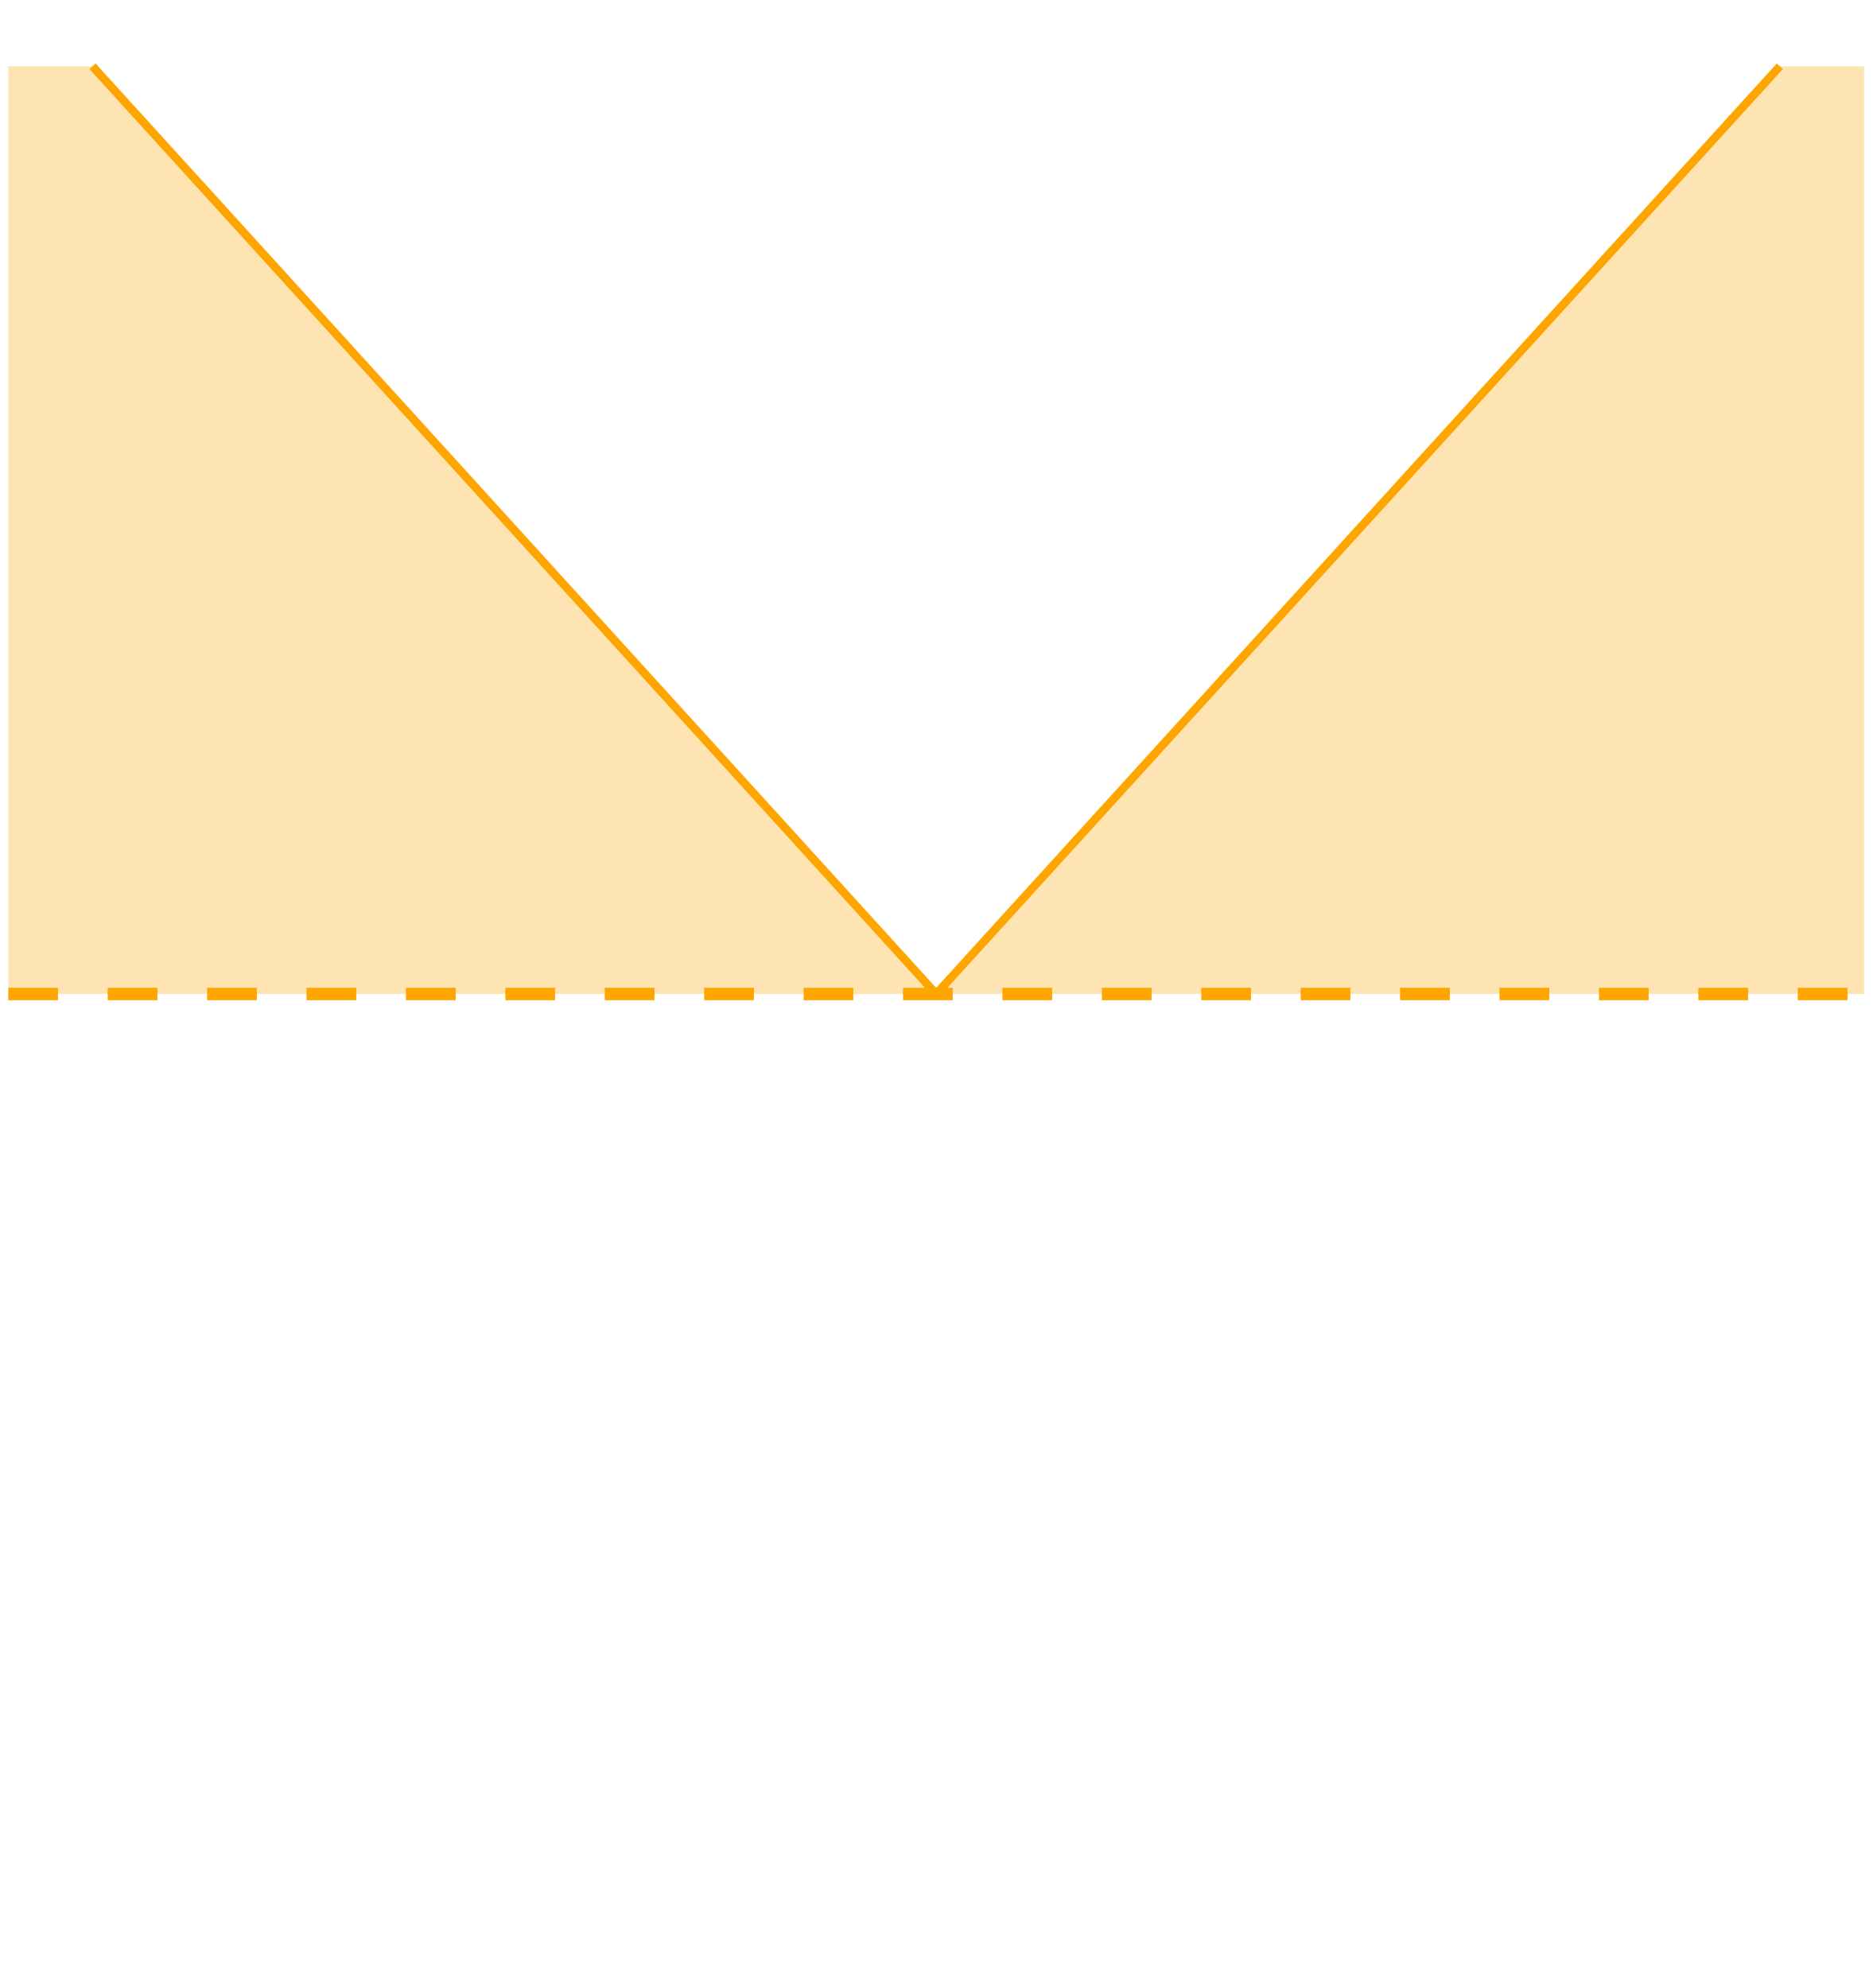
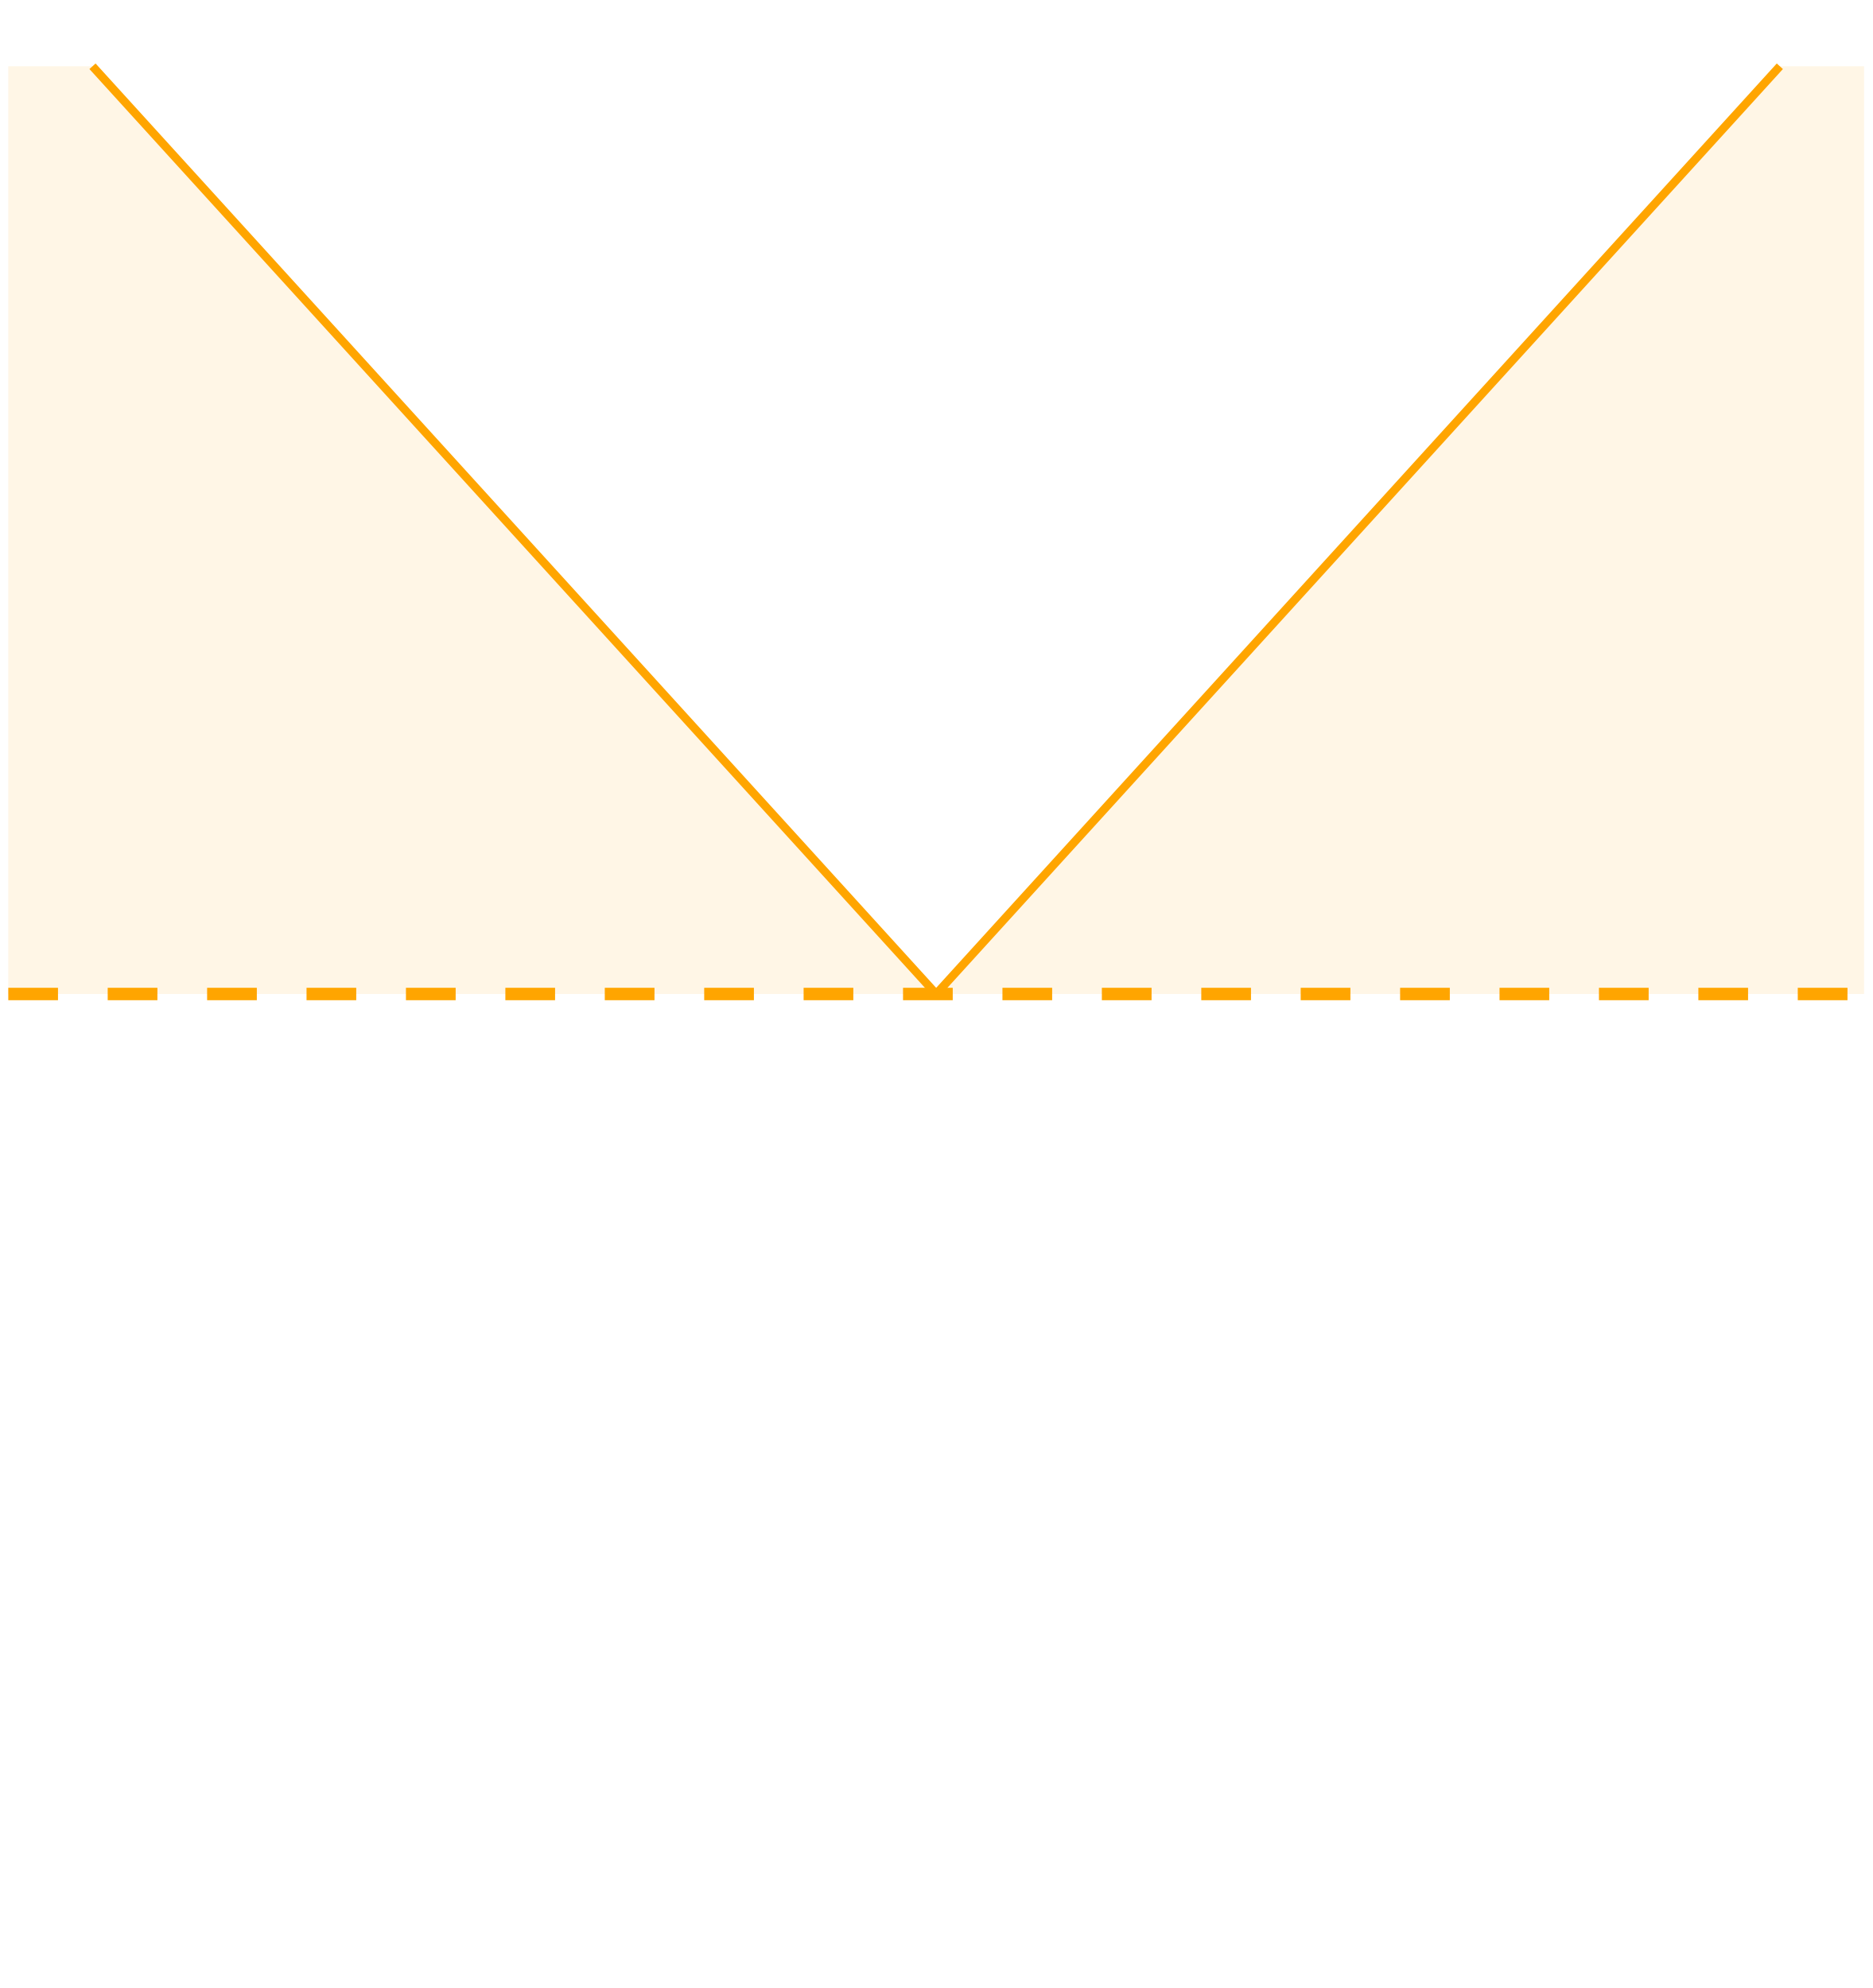
<svg xmlns="http://www.w3.org/2000/svg" width="226" id="svg2" height="240" version="1.1">
  <defs id="defs3031" />
  <line y2="8" style="stroke:#ffa500;stroke-width:1" x1="113" x2="11.165" y1="120" />
  <line y2="8" style="stroke:#ffa500;stroke-width:1" x1="113" x2="214.835" y1="120" />
  <g fill="none" stroke-width="1.5" stroke="#ffa500">
    <path stroke-dasharray="6,6" d="M 1,120 L 225,120" />
  </g>
-   <path style="fill:#ffa500;fill-opacity:.30" d="M 113,120 L 11.165,8 L 1,8 L 1,11.165 L 1,120 L 113,120 Z" />
-   <path style="fill:#ffa500;fill-opacity:.30" d="M 113,120 L 214.835,8 L 225,8 L 225,120 L 113,120 Z" />
+   <path style="fill:#ffa500;fill-opacity:.10" d="M 113,120 L 11.165,8 L 1,8 L 1,11.165 L 1,120 L 113,120 Z" />
+   <path style="fill:#ffa500;fill-opacity:.10" d="M 113,120 L 214.835,8 L 225,8 L 225,120 L 113,120 Z" />
</svg>
